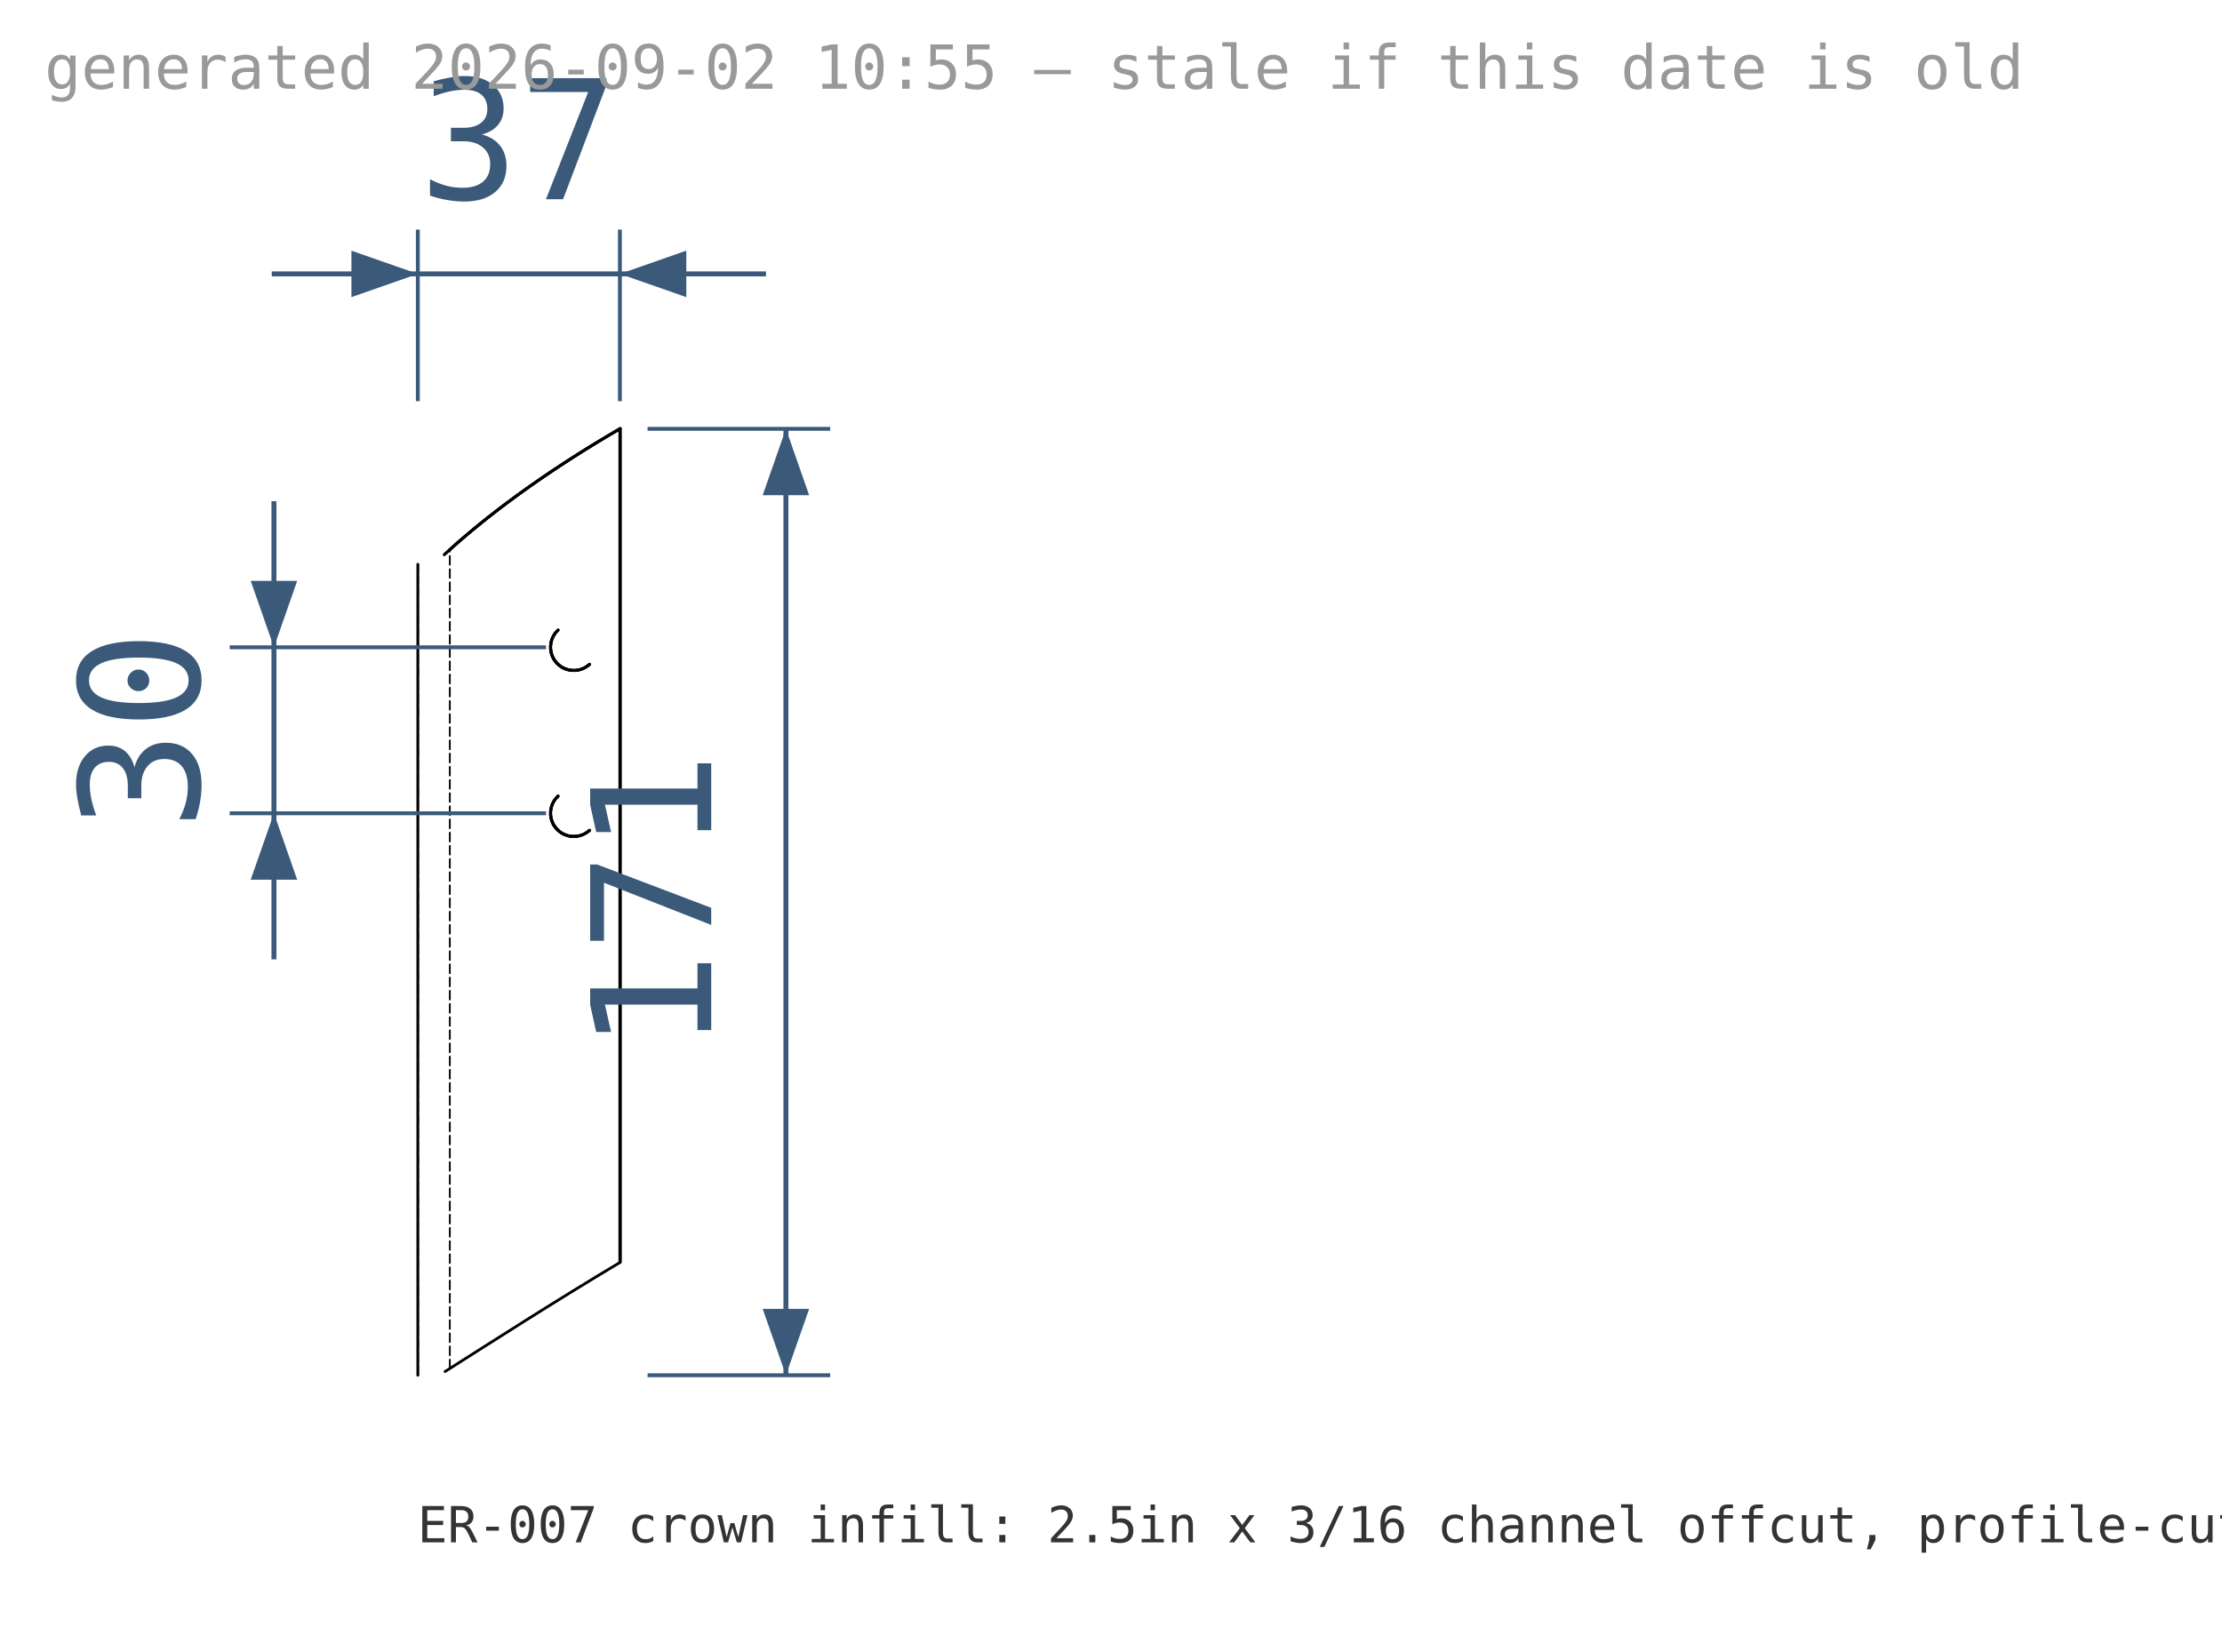
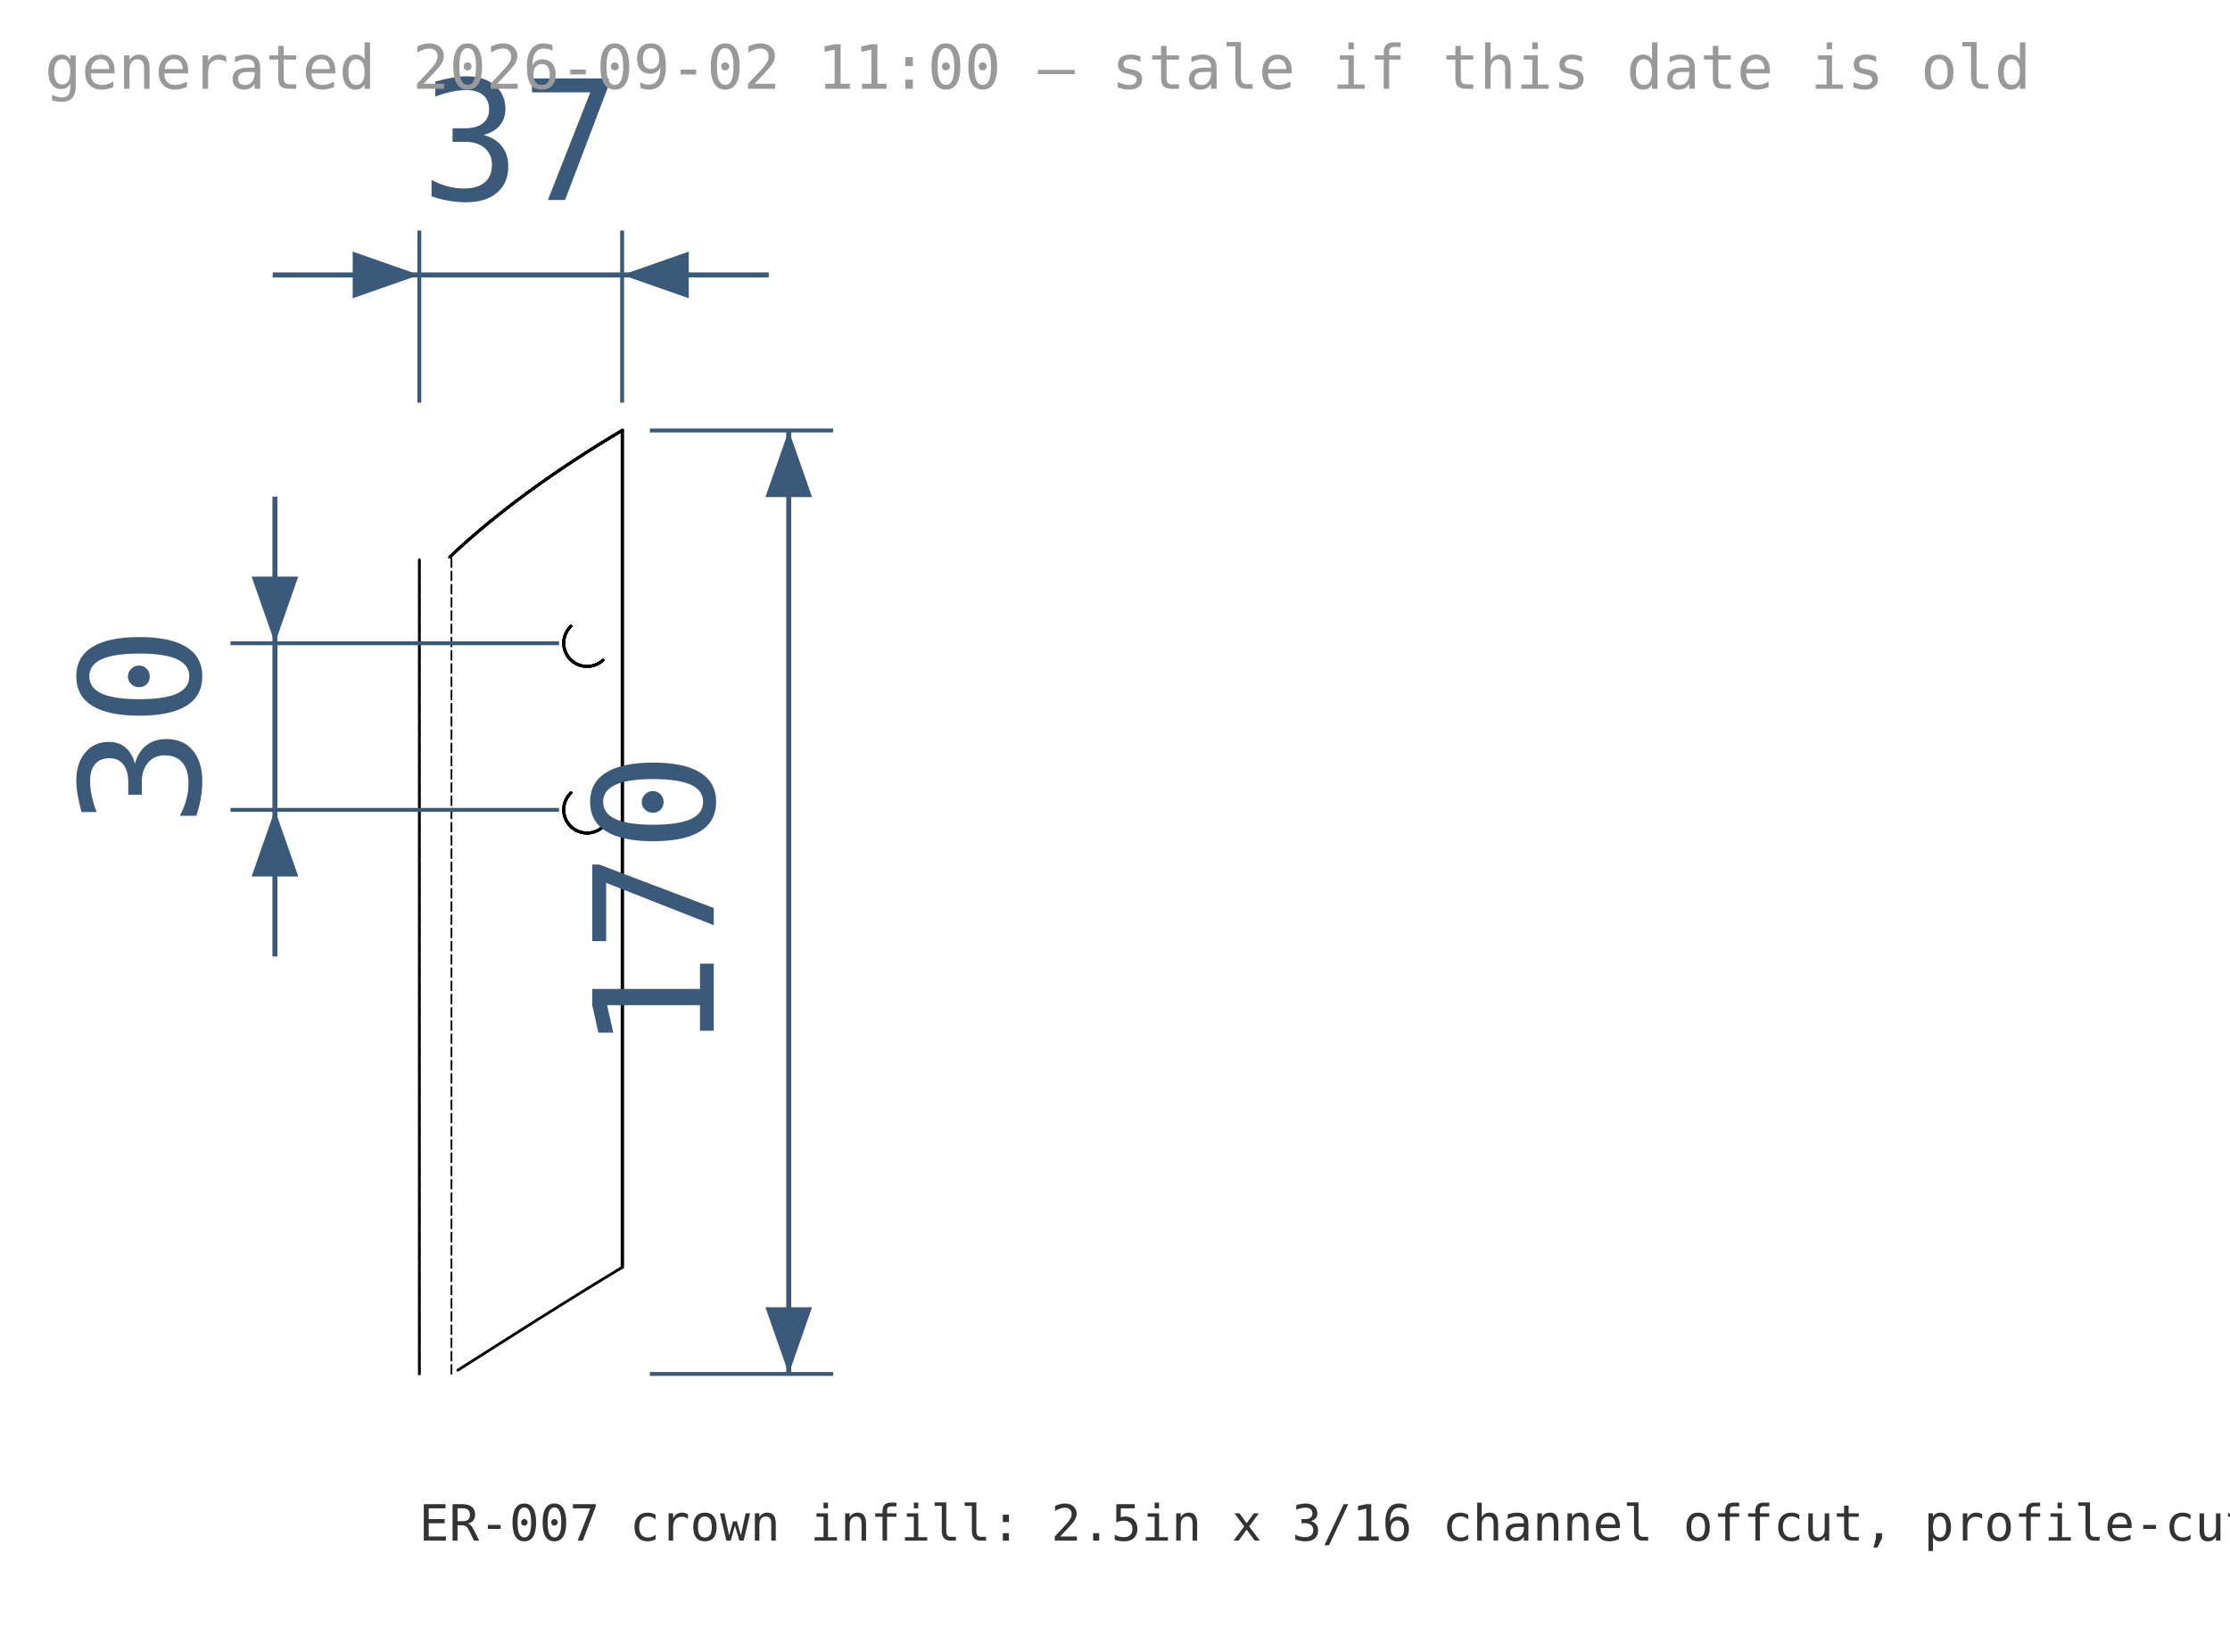
- <svg xmlns="http://www.w3.org/2000/svg" width="401.50mm" height="298.54mm" viewBox="-86.45 -169.74 401.50 298.54" version="1.1">
+ <svg xmlns="http://www.w3.org/2000/svg" width="401.50mm" height="297.37mm" viewBox="-86.44 -169.38 401.50 297.37" version="1.1">
  <g transform="scale(1,-1)" stroke-linecap="round">
    <g fill="none" stroke="rgb(0,0,0)" stroke-width="0.5" id="visible">
-       <line x1="-10.95" y1="-78.801" x2="-10.95" y2="67.755" />
-       <line x1="25.56" y1="-58.422" x2="25.56" y2="92.242" />
-       <path d="M -6.031,-78.128 C -1.205,-75.066 3.611,-71.991 8.448,-68.947 C 14.115,-65.38 19.81,-61.855 25.56,-58.422" />
-       <path d="M 25.56,92.242 C 19.162,88.518 12.919,84.521 6.933,80.161 C 2.375,76.837 -2.036,73.303 -6.191,69.484" />
-       <path d="M 14.367,25.846 A 4.2,4.2 132.611 1,1 20.054,19.664" />
-       <path d="M 14.367,55.846 A 4.2,4.2 132.611 1,1 20.054,49.664" />
-       <line x1="25.619" y1="-58.368" x2="25.619" y2="92.295" />
-       <path d="M 25.619,92.295 C 19.22,88.572 12.977,84.574 6.992,80.215 C 2.433,76.891 -1.978,73.357 -6.133,69.537" />
-       <path d="M 14.396,25.873 A 4.2,4.2 132.611 0,1 20.083,19.691" />
-       <path d="M 14.396,55.873 A 4.2,4.2 132.611 0,1 20.083,49.691" />
-       <line x1="25.565" y1="-58.418" x2="25.565" y2="92.246" />
-       <path d="M 25.565,92.246 C 19.792,88.887 14.148,85.304 8.703,81.436 C 3.882,78.007 -0.785,74.355 -5.185,70.399" />
-       <path d="M 14.369,25.848 A 4.2,4.2 132.611 0,1 20.056,19.666" />
-       <path d="M 14.369,55.848 A 4.2,4.2 132.611 0,1 20.056,49.666" />
-       <path d="M 25.614,92.291 C 19.842,88.933 14.197,85.35 8.752,81.481 C 3.932,78.053 -0.736,74.401 -5.136,70.445" />
-       <line x1="25.614" y1="-58.372" x2="25.614" y2="92.291" />
-       <path d="M 14.394,25.871 A 4.2,4.2 132.611 0,1 20.081,19.689" />
-       <path d="M 14.394,55.871 A 4.2,4.2 132.611 0,1 20.081,49.689" />
+       <line x1="-10.937" y1="-77.989" x2="-10.937" y2="68.567" />
+       <line x1="25.573" y1="-58.809" x2="25.573" y2="91.878" />
+       <path d="M -4.018,-77.316 C 5.803,-71.079 15.602,-64.805 25.573,-58.809" />
+       <path d="M 25.573,91.878 C 19.566,88.307 13.703,84.486 8.078,80.337 C 3.338,76.837 -1.237,73.104 -5.514,69.048" />
+       <path d="M 16.332,26.613 A 4.2,4.2 133.5 0,1 22.114,20.52" />
+       <path d="M 16.332,56.613 A 4.2,4.2 133.5 0,1 22.114,50.52" />
+       <line x1="25.631" y1="-58.754" x2="25.631" y2="91.933" />
+       <path d="M 25.631,91.933 C 19.624,88.363 13.761,84.542 8.137,80.392 C 3.397,76.892 -1.179,73.159 -5.456,69.104" />
+       <path d="M 16.361,26.641 A 4.2,4.2 133.5 0,1 22.143,20.548" />
+       <path d="M 16.361,56.641 A 4.2,4.2 133.5 0,1 22.143,50.548" />
+       <line x1="25.577" y1="-58.805" x2="25.577" y2="91.882" />
+       <path d="M 25.577,91.882 C 19.754,88.421 14.068,84.725 8.602,80.723 C 3.801,77.204 -0.835,73.451 -5.173,69.371" />
+       <path d="M 16.334,26.616 A 4.2,4.2 133.5 0,1 22.116,20.522" />
+       <path d="M 16.334,56.616 A 4.2,4.2 133.5 0,1 22.116,50.522" />
+       <path d="M 25.627,91.929 C 19.804,88.468 14.118,84.772 8.652,80.77 C 3.85,77.251 -0.786,73.498 -5.123,69.418" />
+       <line x1="25.627" y1="-58.758" x2="25.627" y2="91.929" />
+       <path d="M 16.359,26.639 A 4.2,4.2 133.5 0,1 22.141,20.546" />
+       <path d="M 16.359,56.639 A 4.2,4.2 133.5 0,1 22.141,50.546" />
    </g>
    <g fill="none" stroke="rgb(0,0,0)" stroke-width="0.25" id="hidden" stroke-dasharray="1.587 0.794">
-       <line x1="-10.891" y1="-78.747" x2="-10.891" y2="67.809" />
-       <path d="M -5.972,-78.074 C -1.147,-75.013 3.669,-71.937 8.506,-68.894 C 14.173,-65.326 19.868,-61.801 25.619,-58.368" />
-       <path d="M -5.185,-77.59 C 5.009,-71.111 15.19,-64.606 25.565,-58.418" />
-       <path d="M -5.136,-77.545 C 5.042,-71.076 15.207,-64.581 25.565,-58.402" />
-       <line x1="-5.185" y1="-77.59" x2="-5.185" y2="70.399" />
-       <line x1="-5.136" y1="-77.545" x2="-5.136" y2="70.444" />
+       <line x1="-10.879" y1="-77.934" x2="-10.879" y2="68.622" />
+       <path d="M -3.96,-77.261 C 5.861,-71.024 15.66,-64.749 25.631,-58.754" />
+       <path d="M -4.014,-77.312 C 5.807,-71.075 15.606,-64.8 25.577,-58.805" />
+       <path d="M -3.964,-77.265 C 5.84,-71.038 15.623,-64.774 25.577,-58.788" />
+       <line x1="-5.123" y1="-77.938" x2="-5.123" y2="69.417" />
+       <line x1="-5.173" y1="-77.985" x2="-5.173" y2="69.371" />
    </g>
  </g>
  <g id="dimensions">
-     <line x1="-10.95" y1="-97.24" x2="-10.95" y2="-128.24" stroke="#3b5a7a" stroke-width="0.7" />
-     <line x1="25.56" y1="-97.24" x2="25.56" y2="-128.24" stroke="#3b5a7a" stroke-width="0.7" />
-     <line x1="-10.95" y1="-120.24" x2="25.56" y2="-120.24" stroke="#3b5a7a" stroke-width="0.9" />
-     <path d="M -10.95 -120.24 L -22.95 -124.44 L -22.95 -116.04 Z" fill="#3b5a7a" stroke="none" />
-     <path d="M 25.56 -120.24 L 37.56 -116.04 L 37.56 -124.44 Z" fill="#3b5a7a" stroke="none" />
-     <line x1="-10.95" y1="-120.24" x2="-37.35" y2="-120.24" stroke="#3b5a7a" stroke-width="0.9" />
-     <line x1="25.56" y1="-120.24" x2="51.96" y2="-120.24" stroke="#3b5a7a" stroke-width="0.9" />
-     <text x="7.31" y="-133.74" font-size="30.0" fill="#3b5a7a" text-anchor="middle" font-family="ui-monospace,Consolas,monospace">37</text>
-     <line x1="30.56" y1="-92.24" x2="63.56" y2="-92.24" stroke="#3b5a7a" stroke-width="0.7" />
-     <line x1="30.56" y1="78.80" x2="63.56" y2="78.80" stroke="#3b5a7a" stroke-width="0.7" />
-     <line x1="55.56" y1="-92.24" x2="55.56" y2="78.80" stroke="#3b5a7a" stroke-width="0.9" />
-     <path d="M 55.56 -92.24 L 51.36 -80.24 L 59.76 -80.24 Z" fill="#3b5a7a" stroke="none" />
-     <path d="M 55.56 78.80 L 59.76 66.80 L 51.36 66.80 Z" fill="#3b5a7a" stroke="none" />
-     <text x="42.06" y="-6.72" font-size="30.0" fill="#3b5a7a" text-anchor="middle" font-family="ui-monospace,Consolas,monospace" transform="rotate(-90.0 42.06 -6.72)">171</text>
-     <line x1="12.21" y1="-52.76" x2="-44.95" y2="-52.76" stroke="#3b5a7a" stroke-width="0.7" />
-     <line x1="12.21" y1="-22.76" x2="-44.95" y2="-22.76" stroke="#3b5a7a" stroke-width="0.7" />
-     <line x1="-36.95" y1="-52.76" x2="-36.95" y2="-22.76" stroke="#3b5a7a" stroke-width="0.9" />
-     <path d="M -36.95 -52.76 L -32.75 -64.76 L -41.15 -64.76 Z" fill="#3b5a7a" stroke="none" />
-     <path d="M -36.95 -22.76 L -41.15 -10.76 L -32.75 -10.76 Z" fill="#3b5a7a" stroke="none" />
-     <line x1="-36.95" y1="-52.76" x2="-36.95" y2="-79.16" stroke="#3b5a7a" stroke-width="0.9" />
-     <line x1="-36.95" y1="-22.76" x2="-36.95" y2="3.64" stroke="#3b5a7a" stroke-width="0.9" />
-     <text x="-50.45" y="-37.76" font-size="30.0" fill="#3b5a7a" text-anchor="middle" font-family="ui-monospace,Consolas,monospace" transform="rotate(-90.0 -50.45 -37.76)">30</text>
-     <text x="-11" y="109" font-size="9" fill="#333" font-family="ui-monospace,Consolas,monospace">ER-007 crown infill: 2.5in x 3/16 channel offcut, profile-cut to the neck rails; web forward; 2x M8</text>
-     <text x="-78.4" y="-153.7" font-size="11" fill="#999" font-family="ui-monospace,Consolas,monospace">generated 2026-09-02 10:55 — stale if this date is old</text>
+     <line x1="-10.94" y1="-96.88" x2="-10.94" y2="-127.88" stroke="#3b5a7a" stroke-width="0.7" />
+     <line x1="25.57" y1="-96.88" x2="25.57" y2="-127.88" stroke="#3b5a7a" stroke-width="0.7" />
+     <line x1="-10.94" y1="-119.88" x2="25.57" y2="-119.88" stroke="#3b5a7a" stroke-width="0.9" />
+     <path d="M -10.94 -119.88 L -22.94 -124.08 L -22.94 -115.68 Z" fill="#3b5a7a" stroke="none" />
+     <path d="M 25.57 -119.88 L 37.57 -115.68 L 37.57 -124.08 Z" fill="#3b5a7a" stroke="none" />
+     <line x1="-10.94" y1="-119.88" x2="-37.34" y2="-119.88" stroke="#3b5a7a" stroke-width="0.9" />
+     <line x1="25.57" y1="-119.88" x2="51.97" y2="-119.88" stroke="#3b5a7a" stroke-width="0.9" />
+     <text x="7.32" y="-133.38" font-size="30.0" fill="#3b5a7a" text-anchor="middle" font-family="ui-monospace,Consolas,monospace">37</text>
+     <line x1="30.57" y1="-91.88" x2="63.57" y2="-91.88" stroke="#3b5a7a" stroke-width="0.7" />
+     <line x1="30.57" y1="77.99" x2="63.57" y2="77.99" stroke="#3b5a7a" stroke-width="0.7" />
+     <line x1="55.57" y1="-91.88" x2="55.57" y2="77.99" stroke="#3b5a7a" stroke-width="0.9" />
+     <path d="M 55.57 -91.88 L 51.37 -79.88 L 59.77 -79.88 Z" fill="#3b5a7a" stroke="none" />
+     <path d="M 55.57 77.99 L 59.77 65.99 L 51.37 65.99 Z" fill="#3b5a7a" stroke="none" />
+     <text x="42.07" y="-6.94" font-size="30.0" fill="#3b5a7a" text-anchor="middle" font-family="ui-monospace,Consolas,monospace" transform="rotate(-90.0 42.07 -6.94)">170</text>
+     <line x1="14.22" y1="-53.57" x2="-44.94" y2="-53.57" stroke="#3b5a7a" stroke-width="0.7" />
+     <line x1="14.22" y1="-23.57" x2="-44.94" y2="-23.57" stroke="#3b5a7a" stroke-width="0.7" />
+     <line x1="-36.94" y1="-53.57" x2="-36.94" y2="-23.57" stroke="#3b5a7a" stroke-width="0.9" />
+     <path d="M -36.94 -53.57 L -32.74 -65.57 L -41.14 -65.57 Z" fill="#3b5a7a" stroke="none" />
+     <path d="M -36.94 -23.57 L -41.14 -11.57 L -32.74 -11.57 Z" fill="#3b5a7a" stroke="none" />
+     <line x1="-36.94" y1="-53.57" x2="-36.94" y2="-79.97" stroke="#3b5a7a" stroke-width="0.9" />
+     <line x1="-36.94" y1="-23.57" x2="-36.94" y2="2.83" stroke="#3b5a7a" stroke-width="0.9" />
+     <text x="-50.44" y="-38.57" font-size="30.0" fill="#3b5a7a" text-anchor="middle" font-family="ui-monospace,Consolas,monospace" transform="rotate(-90.0 -50.44 -38.57)">30</text>
+     <text x="-11" y="108" font-size="9" fill="#333" font-family="ui-monospace,Consolas,monospace">ER-007 crown infill: 2.5in x 3/16 channel offcut, profile-cut to the neck rails; web forward; 2x M8</text>
+     <text x="-78.4" y="-153.4" font-size="11" fill="#999" font-family="ui-monospace,Consolas,monospace">generated 2026-09-02 11:00 — stale if this date is old</text>
  </g>
</svg>
